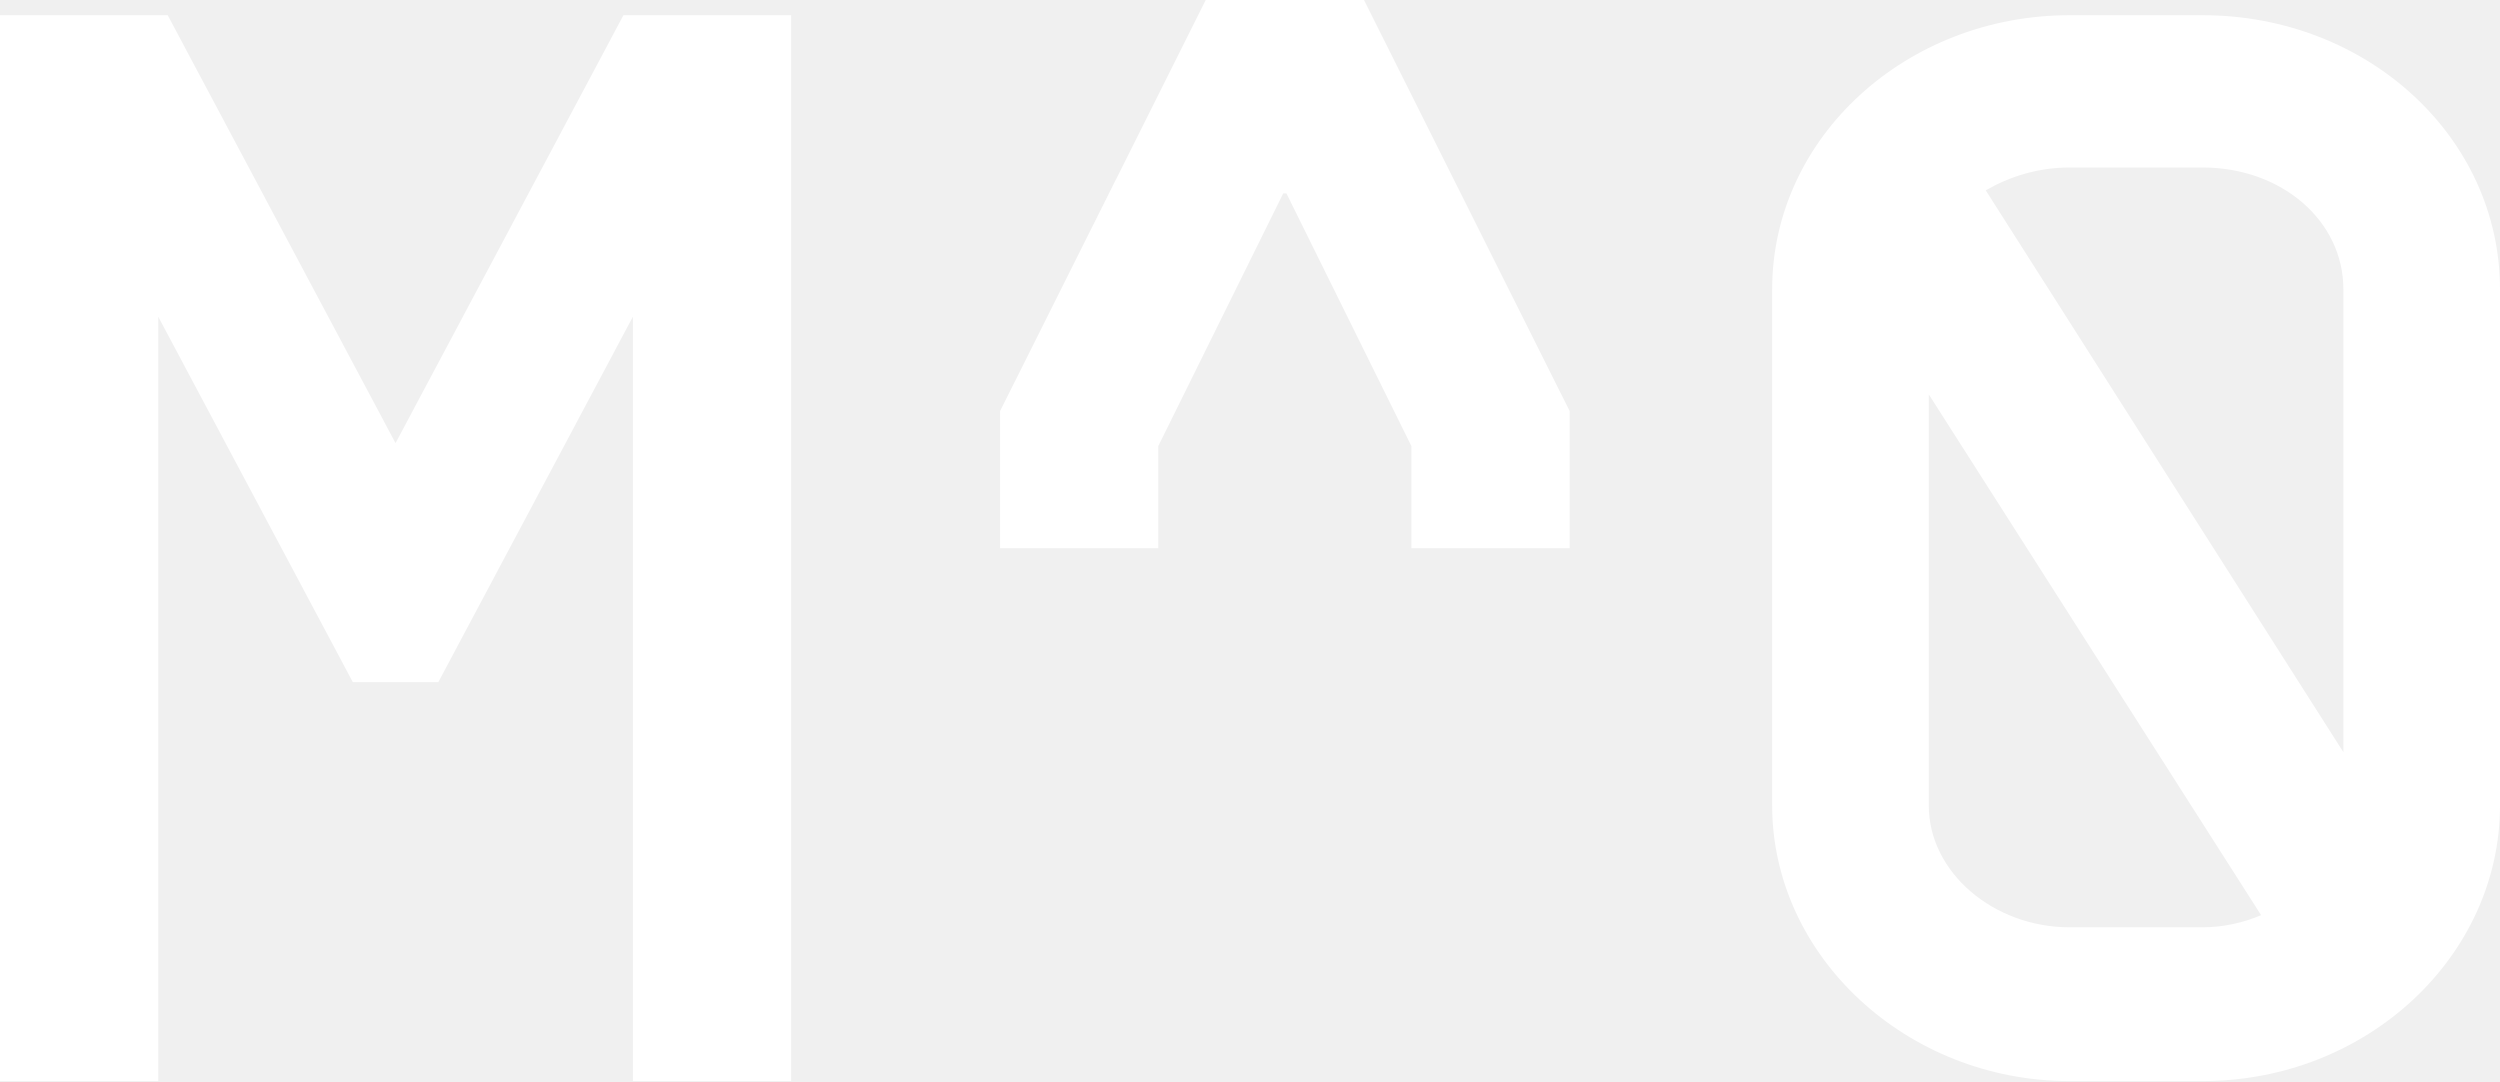
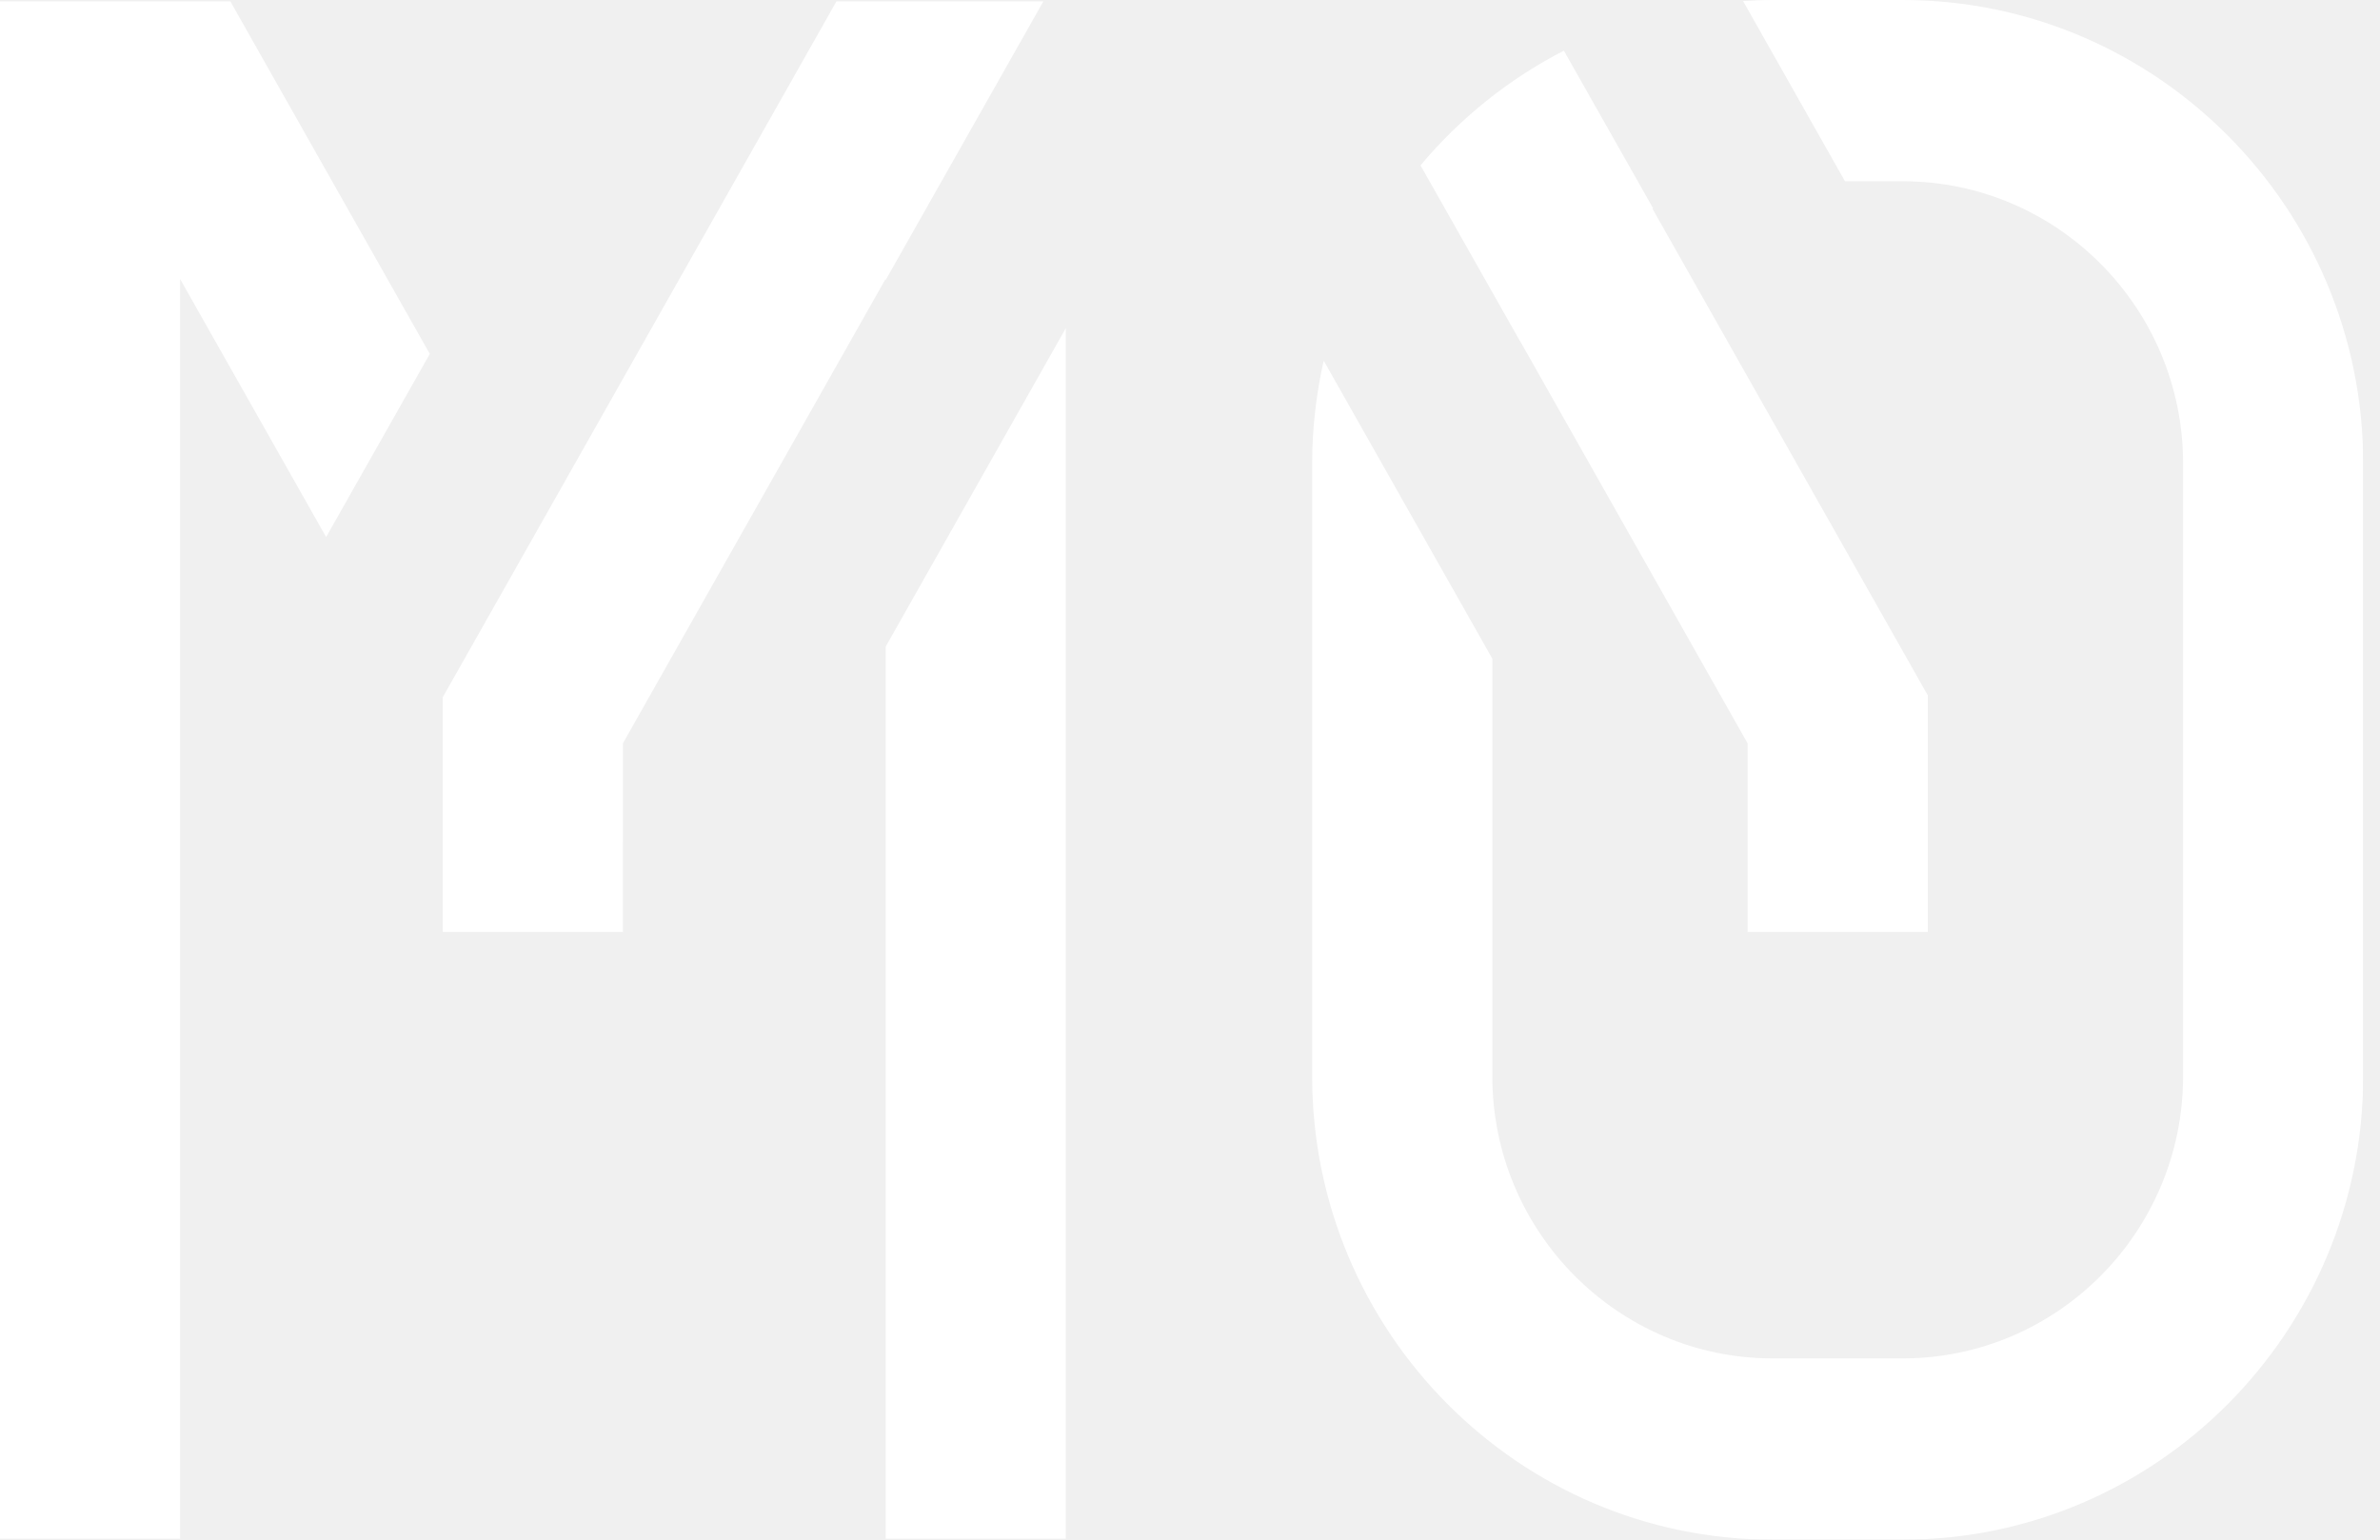
- <svg xmlns="http://www.w3.org/2000/svg" width="37" height="16" viewBox="0 0 37 16" fill="none">
-   <path fill-rule="evenodd" clip-rule="evenodd" d="M14.801 8.113V6.084L17.845 0H20.187L23.231 6.084V8.113H20.889V6.603L19.039 2.862H18.992L17.142 6.603V8.113H14.801ZM30.63 16C28.219 16 26.228 14.152 26.228 11.921V4.282C26.228 2.028 28.219 0.225 30.63 0.225H32.597C35.033 0.225 37 2.028 37 4.282V11.921C37 14.152 35.033 16 32.597 16H30.63ZM28.546 11.921C28.546 12.913 29.506 13.724 30.63 13.724H32.597C32.902 13.724 33.206 13.656 33.464 13.544L28.546 5.837V11.921ZM29.389 2.817L34.682 11.132V4.282C34.682 3.268 33.769 2.479 32.597 2.479H30.63C30.162 2.479 29.741 2.614 29.389 2.817ZM0 0.225V16H2.342V4.687L5.222 10.096H6.487L9.367 4.687V16H11.709V0.225H9.227L5.854 6.558L2.482 0.225H0Z" fill="white" />
+ <svg xmlns="http://www.w3.org/2000/svg" width="34" height="22" viewBox="0 0 34 22" fill="none">
+   <mask id="mask0_5711_46820" style="mask-type:luminance" maskUnits="userSpaceOnUse" x="0" y="0" width="34" height="22">
+     <path d="M33.76 0H0V22H33.76V0Z" fill="white" />
+   </mask>
+   <g mask="url(#mask0_5711_46820)">
+     <path d="M12.653 21.987H15.226V4.689L12.653 9.239V21.987Z" fill="white" />
+     <path d="M11.949 0.02L6.325 9.963V12.015V13.316H8.898L8.899 10.621L12.651 3.986V4.004L14.905 0.02H11.949Z" fill="white" />
+     <path d="M21.716 4.874L24.966 10.622V13.316H27.54V9.936L23.606 2.981C23.609 2.98 23.613 2.979 23.616 2.977L22.341 0.724C21.554 1.129 20.858 1.688 20.293 2.363L21.715 4.876L21.716 4.874Z" fill="white" />
+     <path d="M27.181 0H25.324C25.182 0 25.041 0.006 24.901 0.015L26.357 2.59H27.181C29.39 2.59 31.187 4.399 31.187 6.622V15.378C31.187 17.601 29.39 19.41 27.181 19.41H25.324C23.116 19.41 21.319 17.601 21.319 15.378V9.412L18.91 5.154C18.804 5.627 18.745 6.118 18.745 6.622V15.378C18.745 19.029 21.697 22 25.324 22H27.181C30.808 22 33.76 19.029 33.76 15.378V6.622C33.76 2.971 30.808 0 27.181 0Z" fill="white" />
+     <path d="M3.291 0.02H0V21.987H2.573V3.987L4.659 7.674L6.14 5.057L3.291 0.02Z" fill="white" />
+   </g>
</svg>
